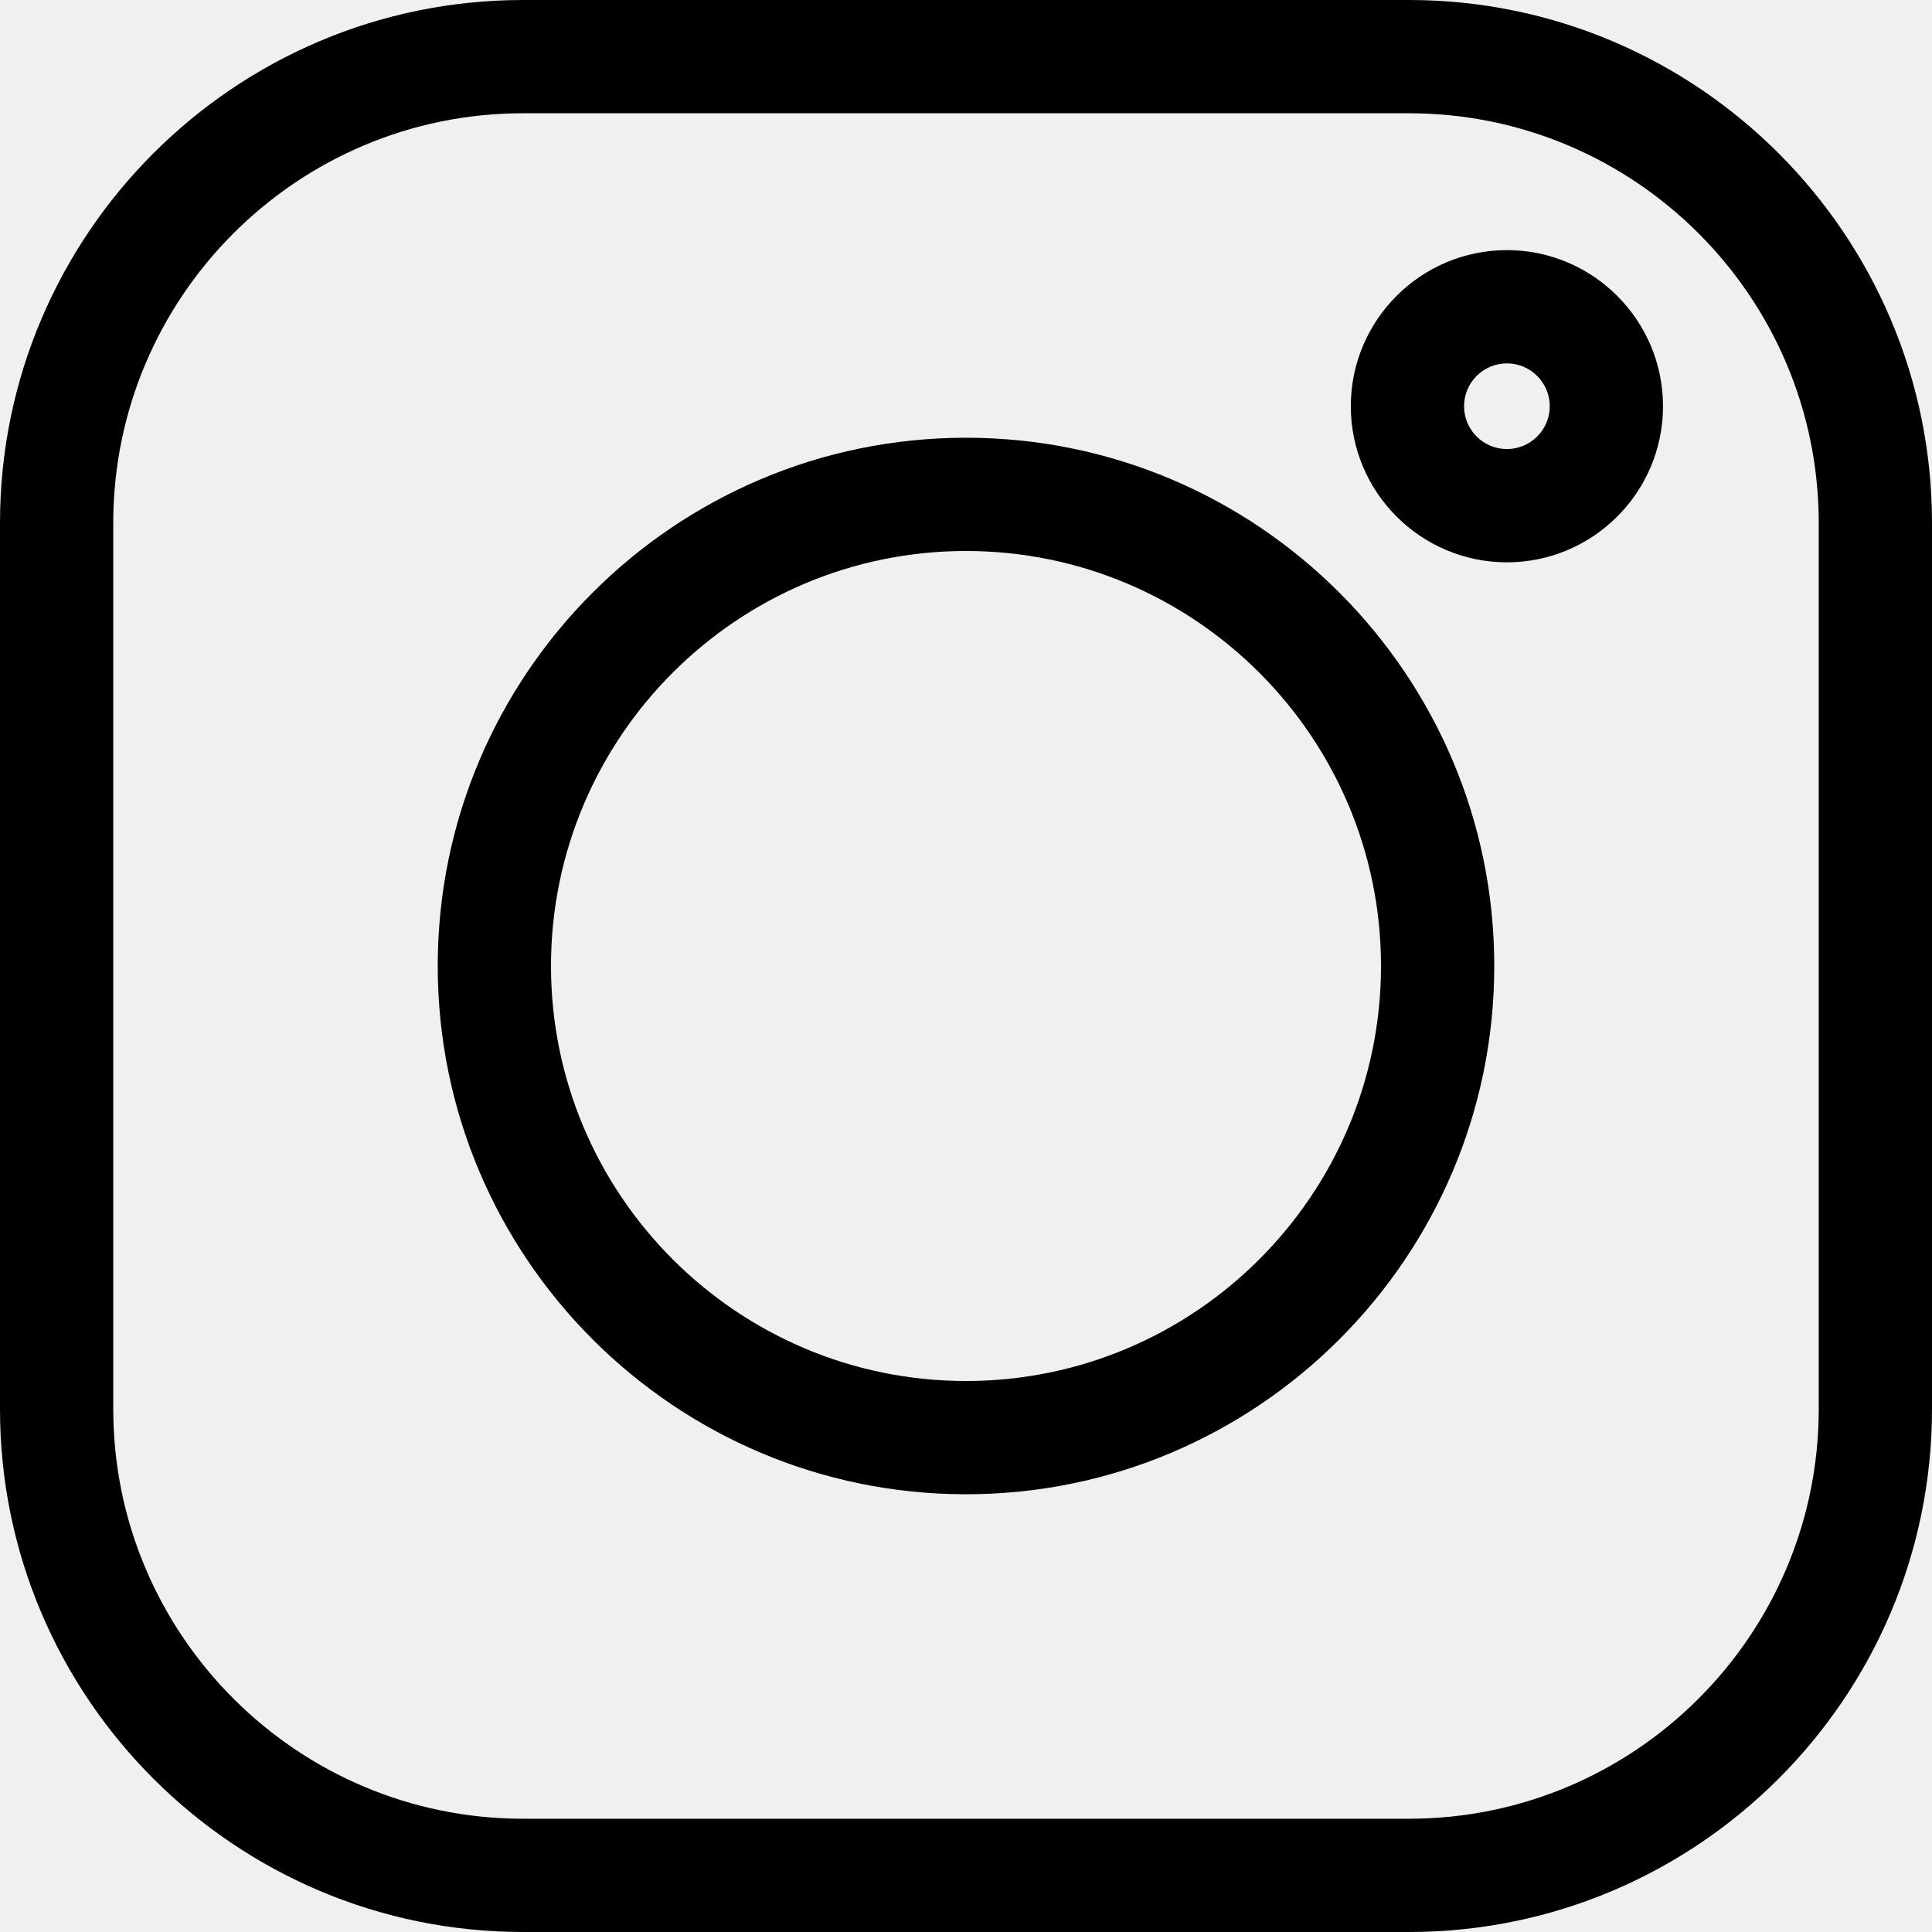
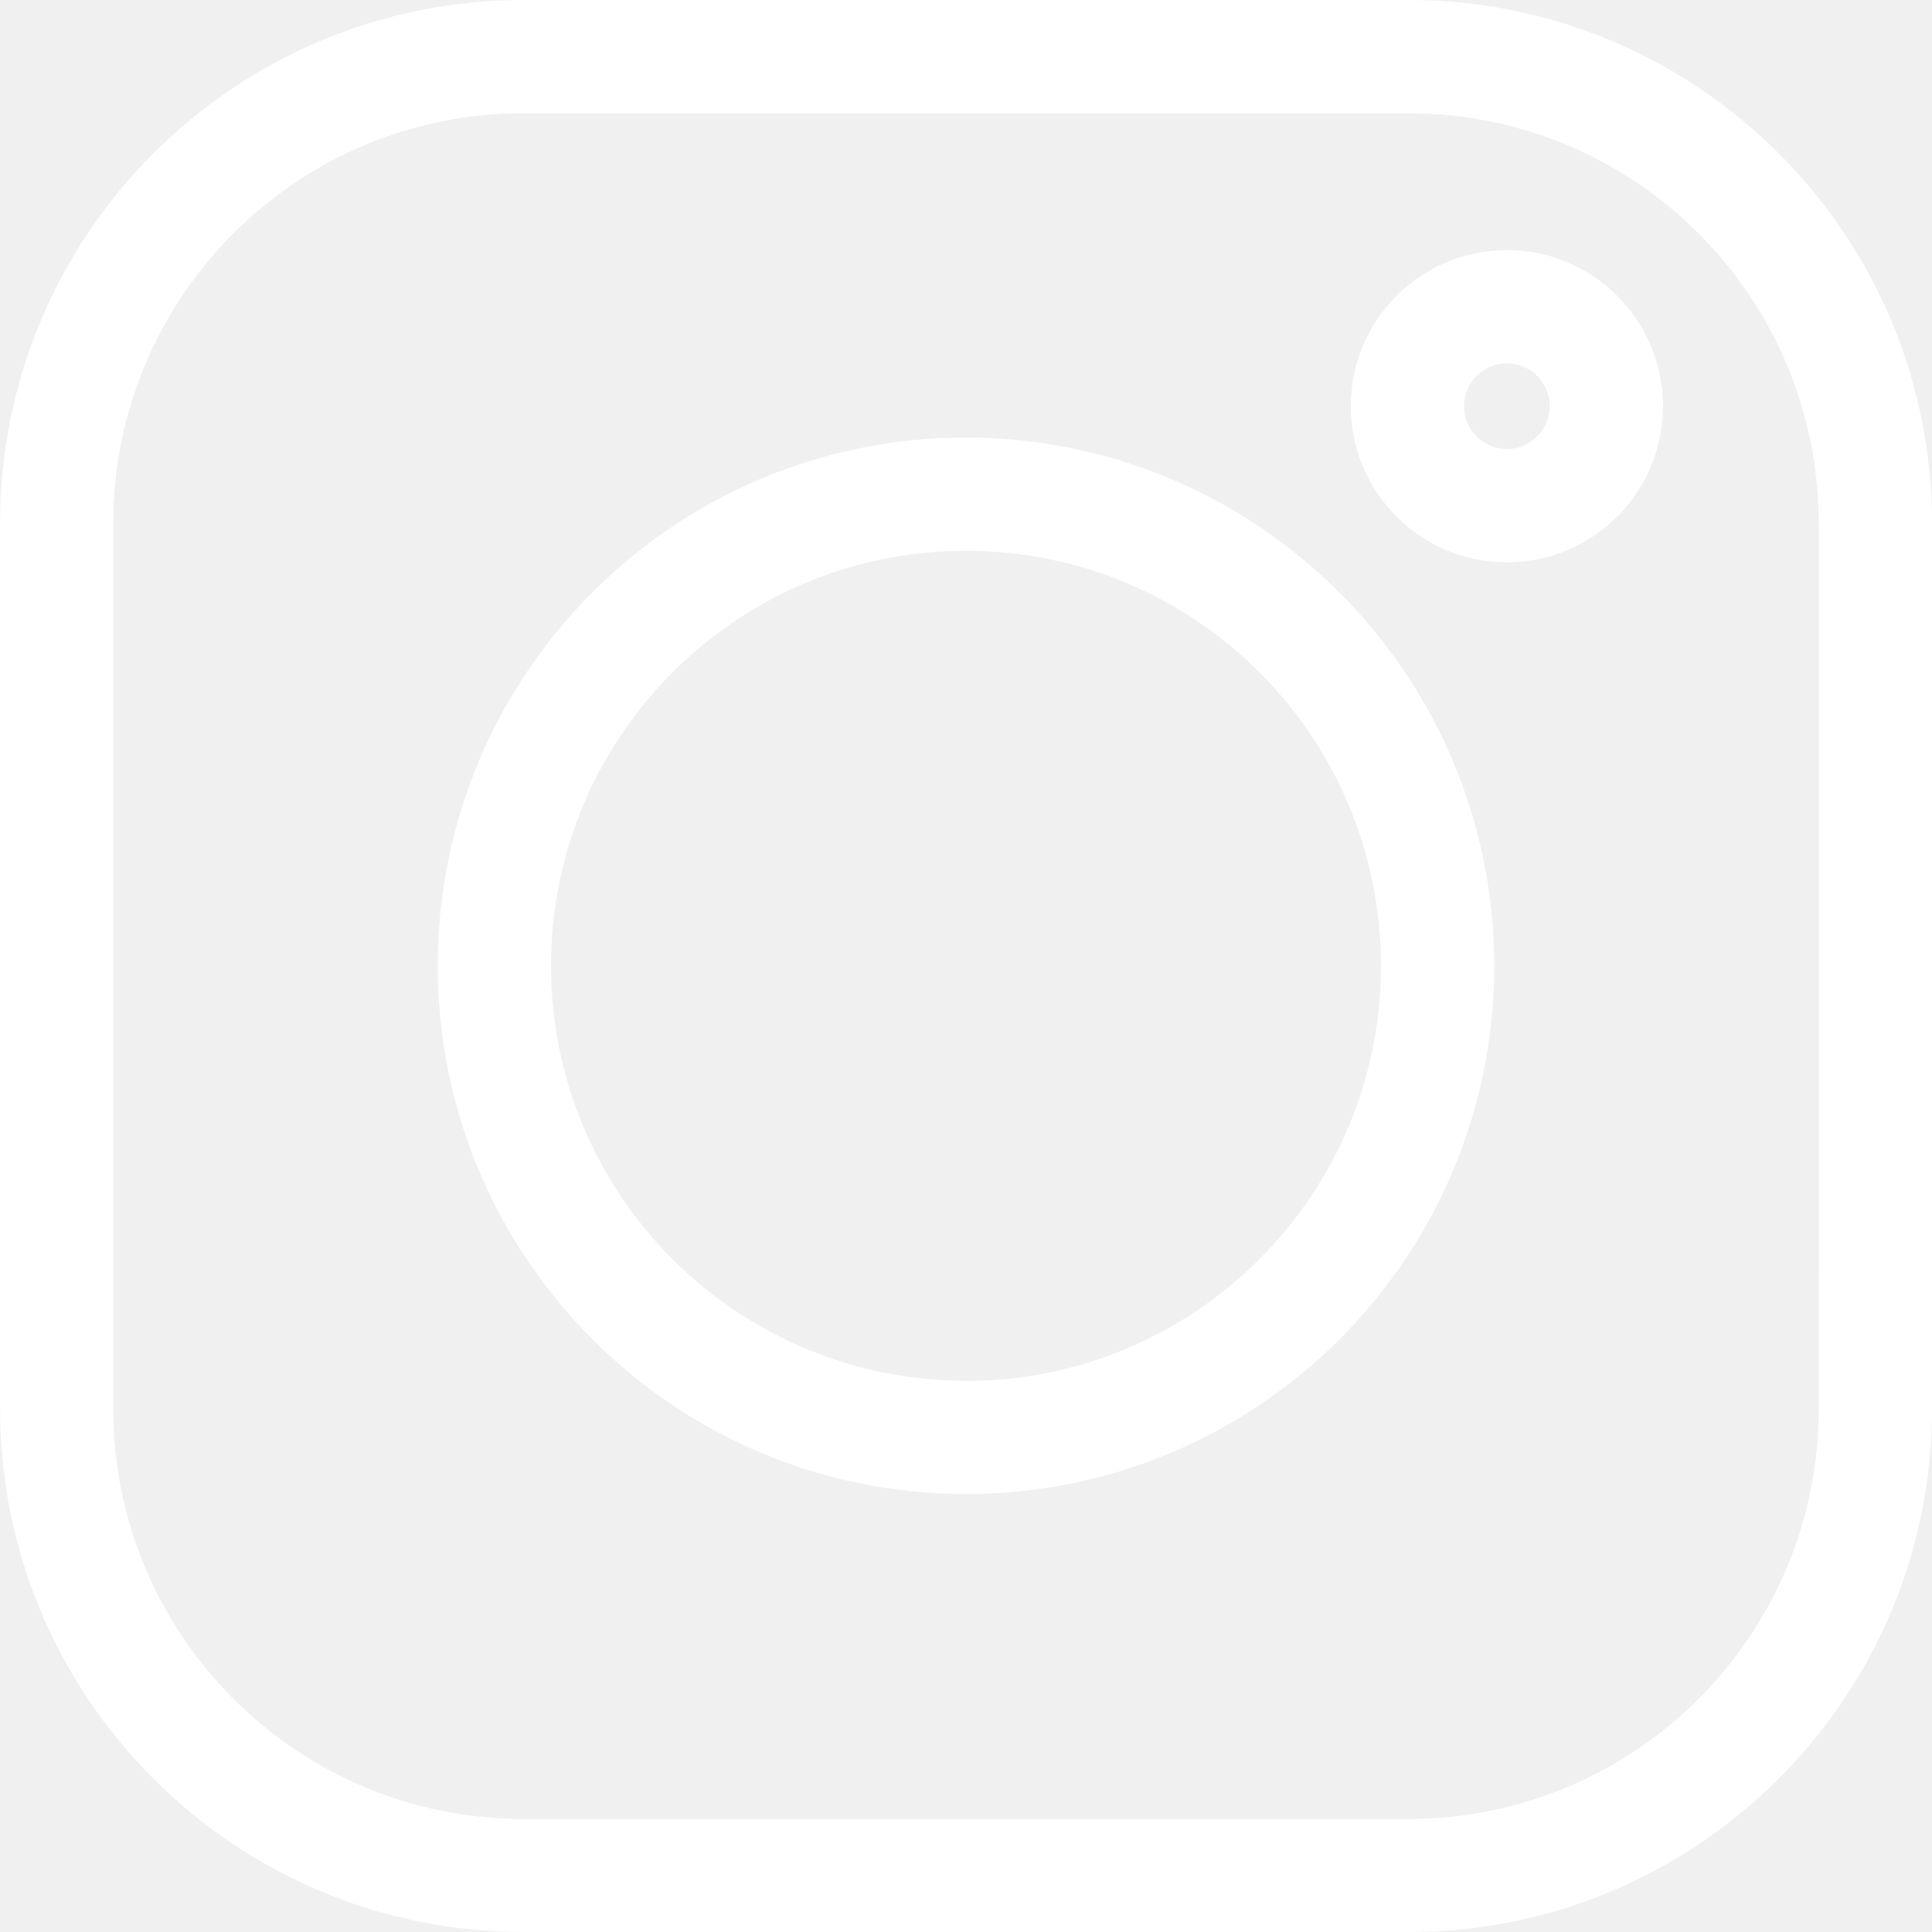
- <svg xmlns="http://www.w3.org/2000/svg" viewBox="0 0 512.001 512.001">
-   <path d="m373.406 0h-234.812c-76.422 0-138.594 62.172-138.594 138.594v234.816c0 76.418 62.172 138.59 138.594 138.59h234.816c76.418 0 138.59-62.172 138.59-138.59v-234.816c0-76.422-62.172-138.594-138.594-138.594zm108.578 373.41c0 59.867-48.707 108.574-108.578 108.574h-234.812c-59.871 0-108.578-48.707-108.578-108.574v-234.816c0-59.871 48.707-108.578 108.578-108.578h234.816c59.867 0 108.574 48.707 108.574 108.578zm0 0" />
-   <path d="m256 116.004c-77.195 0-139.996 62.801-139.996 139.996s62.801 139.996 139.996 139.996 139.996-62.801 139.996-139.996-62.801-139.996-139.996-139.996zm0 249.977c-60.641 0-109.98-49.336-109.98-109.98 0-60.641 49.34-109.98 109.98-109.98 60.645 0 109.98 49.34 109.98 109.98 0 60.645-49.336 109.98-109.98 109.98zm0 0" />
-   <path d="m399.344 66.285c-22.812 0-41.367 18.559-41.367 41.367 0 22.812 18.555 41.371 41.367 41.371s41.371-18.559 41.371-41.371-18.559-41.367-41.371-41.367zm0 52.719c-6.258 0-11.352-5.094-11.352-11.352 0-6.262 5.094-11.352 11.352-11.352 6.262 0 11.355 5.09 11.355 11.352 0 6.258-5.094 11.352-11.355 11.352zm0 0" />
+ <svg xmlns="http://www.w3.org/2000/svg" width="33.776" height="33.776" viewBox="0 0 33.776 33.776">
+   <g id="instagram" transform="translate(0.001)">
+     <path id="Caminho_1158" data-name="Caminho 1158" d="M24.632,0H9.142A9.153,9.153,0,0,0,0,9.143v15.49a9.153,9.153,0,0,0,9.143,9.143h15.49a9.153,9.153,0,0,0,9.143-9.143V9.143A9.153,9.153,0,0,0,24.632,0Zm7.163,24.633A7.171,7.171,0,0,1,24.632,31.8H9.142a7.171,7.171,0,0,1-7.163-7.162V9.143A7.171,7.171,0,0,1,9.142,1.98h15.49a7.171,7.171,0,0,1,7.162,7.163Zm0,0" fill="#fff" />
+     <path id="Caminho_1159" data-name="Caminho 1159" d="M125.239,116a9.235,9.235,0,1,0,9.235,9.235A9.246,9.246,0,0,0,125.239,116Zm0,16.49a7.255,7.255,0,1,1,7.255-7.255A7.263,7.263,0,0,1,125.239,132.494Zm0,0" transform="translate(-108.352 -108.351)" fill="#fff" />
+     <path id="Caminho_1160" data-name="Caminho 1160" d="M360.706,66.285a2.729,2.729,0,1,0,2.729,2.729A2.732,2.732,0,0,0,360.706,66.285Zm0,3.478a.749.749,0,1,1,.749-.749A.75.75,0,0,1,360.706,69.763Zm0,0" transform="translate(-334.363 -61.913)" fill="#fff" />
+   </g>
</svg>
